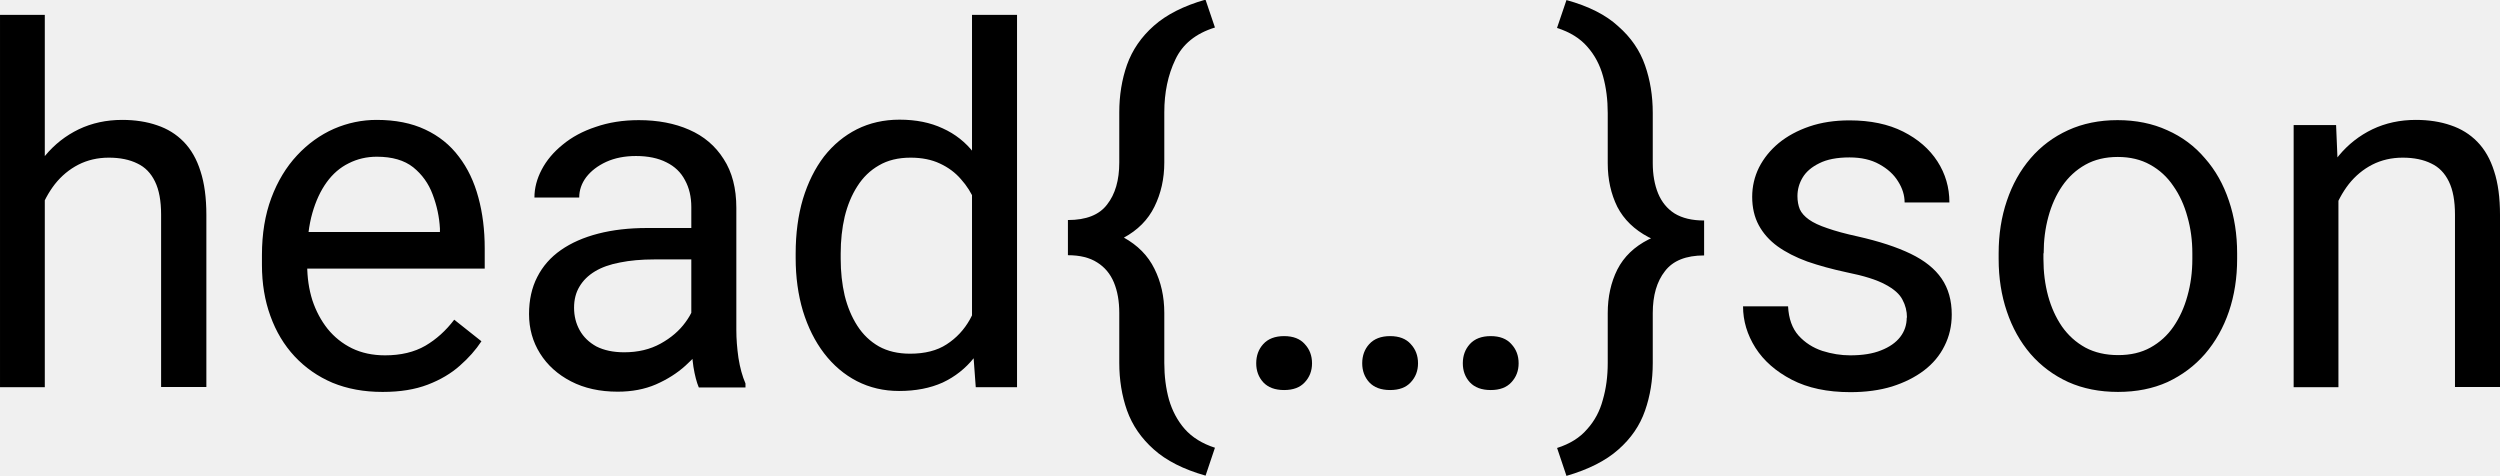
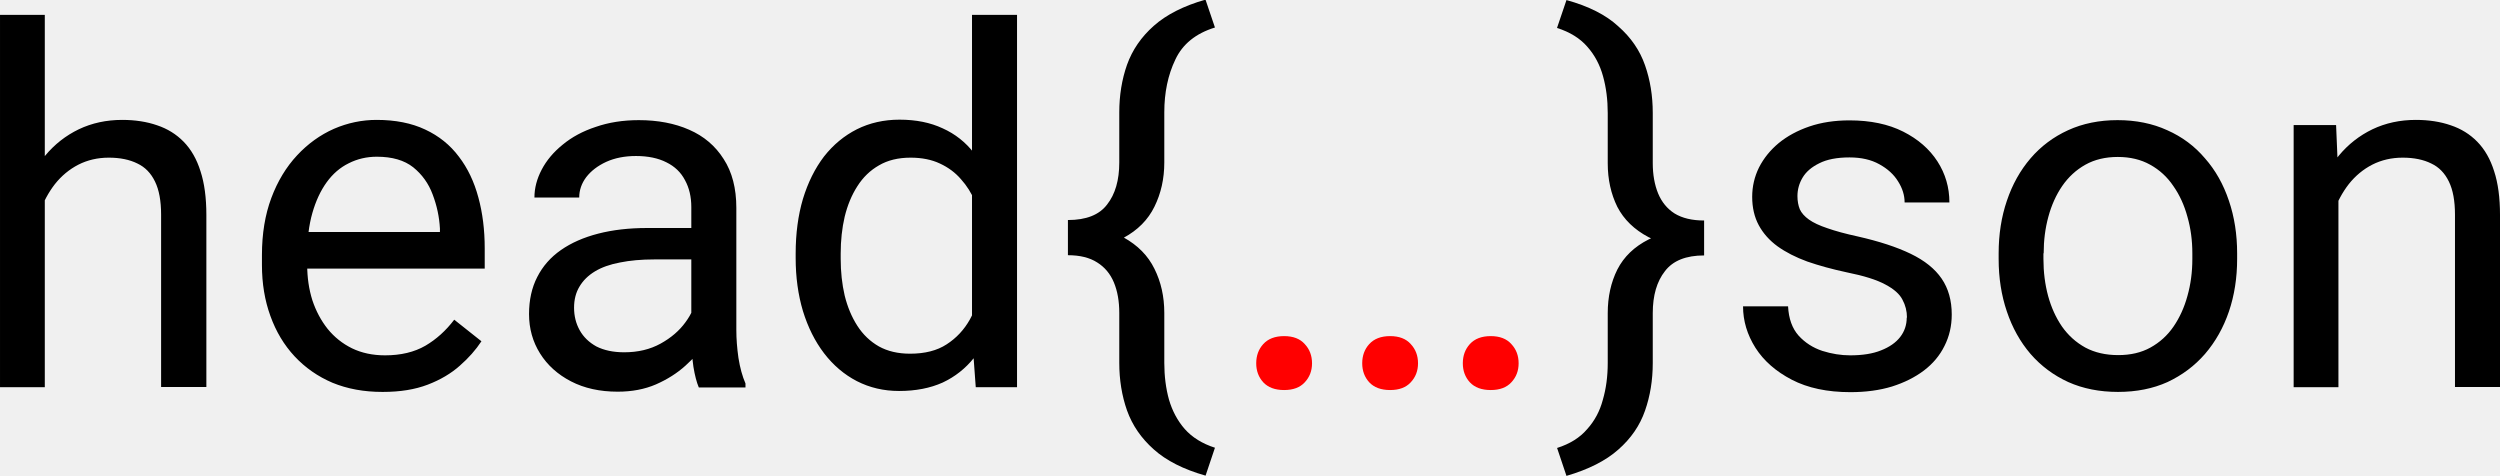
<svg xmlns="http://www.w3.org/2000/svg" width="10.661mm" height="2.029mm" viewBox="0 0 10.661 2.029" version="1.1" id="svg1">
  <defs id="defs1">
    <style type="text/css" id="style1">
      .wordmark { fill: #000000; }
+       .wordmark .primary { fill: #000000; }
+       .accent { fill: #ff0000; }
      @media (prefers-color-scheme: dark) {
        .wordmark { fill: #ffffff; }
+         .wordmark .primary { fill: #ffffff; }
      }
    </style>
  </defs>
  <g id="layer1" transform="translate(-66.18697,-133.8017)">
    <g id="text1" class="wordmark" style="font-size:3.175px;stroke-width:0.244" aria-label="head{…}son">
-       <g id="text2" style="font-size:2.117px;font-family:'Roboto Mono';-inkscape-font-specification:'Roboto Mono'" aria-label="head{…}son">
-         <path style="font-family:Roboto;-inkscape-font-specification:Roboto;opacity:1" d="m 66.378,133.865 v 1.588 h -0.191 v -1.588 z m -0.045,0.986 -0.08,-0.003 q 0.001,-0.115 0.034,-0.212 0.033,-0.098 0.093,-0.171 0.06,-0.072 0.143,-0.112 0.084,-0.04 0.185,-0.04 0.083,0 0.149,0.023 0.066,0.022 0.113,0.07 0.048,0.049 0.072,0.126 0.025,0.076 0.025,0.187 v 0.733 H 66.874 v -0.735 q 0,-0.088 -0.026,-0.141 -0.026,-0.054 -0.075,-0.077 -0.05,-0.025 -0.122,-0.025 -0.071,0 -0.13,0.03 -0.058,0.03 -0.1,0.083 -0.041,0.053 -0.065,0.121 -0.023,0.067 -0.023,0.143 z m 1.484,0.622 q -0.117,0 -0.212,-0.039 -0.094,-0.04 -0.162,-0.113 -0.067,-0.072 -0.103,-0.172 -0.036,-0.099 -0.036,-0.217 v -0.043 q 0,-0.136 0.04,-0.243 0.04,-0.107 0.11,-0.182 0.069,-0.074 0.157,-0.113 0.088,-0.038 0.182,-0.038 0.12,0 0.207,0.041 0.088,0.041 0.144,0.116 0.056,0.073 0.083,0.174 0.027,0.099 0.027,0.217 v 0.086 h -0.835 v -0.156 h 0.644 v -0.015 q -0.004,-0.074 -0.031,-0.145 -0.026,-0.07 -0.083,-0.116 -0.057,-0.045 -0.155,-0.045 -0.065,0 -0.12,0.028 -0.055,0.027 -0.094,0.081 -0.039,0.054 -0.061,0.131 -0.022,0.077 -0.022,0.179 v 0.043 q 0,0.08 0.022,0.15 0.023,0.069 0.065,0.122 0.043,0.053 0.104,0.083 0.062,0.03 0.141,0.03 0.101,0 0.172,-0.041 0.07,-0.041 0.123,-0.111 l 0.116,0.092 q -0.036,0.055 -0.092,0.104 -0.056,0.05 -0.137,0.081 -0.081,0.031 -0.191,0.031 z m 1.318,-0.212 v -0.576 q 0,-0.066 -0.027,-0.115 -0.026,-0.05 -0.079,-0.076 -0.053,-0.027 -0.13,-0.027 -0.072,0 -0.127,0.025 -0.054,0.025 -0.085,0.065 -0.03,0.04 -0.03,0.087 h -0.191 q 0,-0.06 0.031,-0.119 0.031,-0.059 0.089,-0.106 0.059,-0.049 0.141,-0.076 0.083,-0.029 0.184,-0.029 0.122,0 0.215,0.041 0.094,0.041 0.147,0.125 0.054,0.083 0.054,0.208 v 0.521 q 0,0.056 0.009,0.119 0.01,0.063 0.03,0.109 v 0.017 h -0.199 q -0.014,-0.033 -0.023,-0.088 -0.008,-0.056 -0.008,-0.103 z m 0.033,-0.487 0.002,0.134 h -0.193 q -0.082,0 -0.146,0.013 -0.064,0.012 -0.107,0.038 -0.043,0.026 -0.066,0.065 -0.023,0.038 -0.023,0.09 0,0.053 0.024,0.096 0.024,0.043 0.071,0.069 0.049,0.025 0.119,0.025 0.088,0 0.155,-0.037 0.067,-0.037 0.106,-0.091 0.04,-0.054 0.043,-0.104 l 0.082,0.092 q -0.007,0.043 -0.039,0.096 -0.032,0.053 -0.086,0.101 -0.053,0.048 -0.126,0.08 -0.072,0.031 -0.163,0.031 -0.114,0 -0.199,-0.044 -0.085,-0.044 -0.132,-0.119 -0.047,-0.075 -0.047,-0.168 0,-0.09 0.035,-0.158 0.035,-0.069 0.101,-0.115 0.066,-0.046 0.159,-0.07 0.093,-0.024 0.208,-0.024 z m 1.164,0.461 v -1.37 h 0.192 v 1.588 h -0.176 z m -0.752,-0.33 v -0.022 q 0,-0.128 0.031,-0.233 0.032,-0.105 0.09,-0.181 0.059,-0.075 0.14,-0.116 0.082,-0.041 0.182,-0.041 0.105,0 0.184,0.037 0.08,0.036 0.134,0.106 0.056,0.069 0.088,0.167 0.032,0.098 0.044,0.222 v 0.095 q -0.011,0.123 -0.044,0.221 -0.032,0.098 -0.088,0.167 -0.055,0.069 -0.134,0.106 -0.08,0.036 -0.186,0.036 -0.098,0 -0.18,-0.042 -0.081,-0.042 -0.14,-0.119 -0.058,-0.076 -0.09,-0.18 -0.031,-0.104 -0.031,-0.226 z m 0.192,-0.022 v 0.022 q 0,0.084 0.017,0.157 0.018,0.073 0.054,0.129 0.036,0.056 0.092,0.088 0.056,0.031 0.133,0.031 0.095,0 0.156,-0.04 0.062,-0.04 0.099,-0.106 0.037,-0.066 0.058,-0.144 v -0.249 q -0.012,-0.057 -0.036,-0.11 -0.023,-0.054 -0.06,-0.095 -0.036,-0.042 -0.09,-0.067 -0.053,-0.025 -0.125,-0.025 -0.079,0 -0.135,0.033 -0.056,0.032 -0.092,0.089 -0.036,0.056 -0.054,0.13 -0.017,0.073 -0.017,0.157 z m 1.556,-1.082 0.04,0.118 q -0.123,0.038 -0.169,0.137 -0.047,0.098 -0.047,0.225 v 0.214 q 0,0.103 -0.042,0.188 -0.041,0.084 -0.132,0.133 -0.09,0.05 -0.237,0.05 v -0.126 q 0.117,0 0.167,-0.066 0.052,-0.066 0.052,-0.179 v -0.214 q 0,-0.109 0.033,-0.203 0.034,-0.095 0.114,-0.166 0.081,-0.072 0.221,-0.112 z m 0.04,1.91 -0.04,0.119 q -0.141,-0.04 -0.221,-0.112 -0.08,-0.071 -0.114,-0.166 -0.033,-0.094 -0.033,-0.203 v -0.213 q 0,-0.075 -0.023,-0.13 -0.023,-0.055 -0.071,-0.085 -0.048,-0.031 -0.125,-0.031 v -0.126 q 0.147,0 0.237,0.05 0.091,0.05 0.132,0.134 0.042,0.084 0.042,0.188 v 0.213 q 0,0.085 0.02,0.157 0.021,0.072 0.067,0.125 0.048,0.054 0.129,0.08 z" id="path1" />
+       <g id="text2" class="accent" style="font-size:2.117px;font-family:'Roboto Mono';-inkscape-font-specification:'Roboto Mono'" aria-label="head{…}son">
+         <path class="primary" style="font-family:Roboto;-inkscape-font-specification:Roboto;opacity:1" d="m 66.378,133.865 v 1.588 h -0.191 v -1.588 z m -0.045,0.986 -0.08,-0.003 q 0.001,-0.115 0.034,-0.212 0.033,-0.098 0.093,-0.171 0.06,-0.072 0.143,-0.112 0.084,-0.04 0.185,-0.04 0.083,0 0.149,0.023 0.066,0.022 0.113,0.07 0.048,0.049 0.072,0.126 0.025,0.076 0.025,0.187 v 0.733 H 66.874 v -0.735 q 0,-0.088 -0.026,-0.141 -0.026,-0.054 -0.075,-0.077 -0.05,-0.025 -0.122,-0.025 -0.071,0 -0.13,0.03 -0.058,0.03 -0.1,0.083 -0.041,0.053 -0.065,0.121 -0.023,0.067 -0.023,0.143 z m 1.484,0.622 q -0.117,0 -0.212,-0.039 -0.094,-0.04 -0.162,-0.113 -0.067,-0.072 -0.103,-0.172 -0.036,-0.099 -0.036,-0.217 v -0.043 q 0,-0.136 0.04,-0.243 0.04,-0.107 0.11,-0.182 0.069,-0.074 0.157,-0.113 0.088,-0.038 0.182,-0.038 0.12,0 0.207,0.041 0.088,0.041 0.144,0.116 0.056,0.073 0.083,0.174 0.027,0.099 0.027,0.217 v 0.086 h -0.835 v -0.156 h 0.644 v -0.015 q -0.004,-0.074 -0.031,-0.145 -0.026,-0.07 -0.083,-0.116 -0.057,-0.045 -0.155,-0.045 -0.065,0 -0.12,0.028 -0.055,0.027 -0.094,0.081 -0.039,0.054 -0.061,0.131 -0.022,0.077 -0.022,0.179 v 0.043 q 0,0.08 0.022,0.15 0.023,0.069 0.065,0.122 0.043,0.053 0.104,0.083 0.062,0.03 0.141,0.03 0.101,0 0.172,-0.041 0.07,-0.041 0.123,-0.111 l 0.116,0.092 q -0.036,0.055 -0.092,0.104 -0.056,0.05 -0.137,0.081 -0.081,0.031 -0.191,0.031 z m 1.318,-0.212 v -0.576 q 0,-0.066 -0.027,-0.115 -0.026,-0.05 -0.079,-0.076 -0.053,-0.027 -0.13,-0.027 -0.072,0 -0.127,0.025 -0.054,0.025 -0.085,0.065 -0.03,0.04 -0.03,0.087 h -0.191 q 0,-0.06 0.031,-0.119 0.031,-0.059 0.089,-0.106 0.059,-0.049 0.141,-0.076 0.083,-0.029 0.184,-0.029 0.122,0 0.215,0.041 0.094,0.041 0.147,0.125 0.054,0.083 0.054,0.208 v 0.521 q 0,0.056 0.009,0.119 0.01,0.063 0.03,0.109 v 0.017 h -0.199 q -0.014,-0.033 -0.023,-0.088 -0.008,-0.056 -0.008,-0.103 z m 0.033,-0.487 0.002,0.134 h -0.193 q -0.082,0 -0.146,0.013 -0.064,0.012 -0.107,0.038 -0.043,0.026 -0.066,0.065 -0.023,0.038 -0.023,0.09 0,0.053 0.024,0.096 0.024,0.043 0.071,0.069 0.049,0.025 0.119,0.025 0.088,0 0.155,-0.037 0.067,-0.037 0.106,-0.091 0.04,-0.054 0.043,-0.104 l 0.082,0.092 q -0.007,0.043 -0.039,0.096 -0.032,0.053 -0.086,0.101 -0.053,0.048 -0.126,0.08 -0.072,0.031 -0.163,0.031 -0.114,0 -0.199,-0.044 -0.085,-0.044 -0.132,-0.119 -0.047,-0.075 -0.047,-0.168 0,-0.09 0.035,-0.158 0.035,-0.069 0.101,-0.115 0.066,-0.046 0.159,-0.07 0.093,-0.024 0.208,-0.024 z m 1.164,0.461 v -1.37 h 0.192 v 1.588 h -0.176 z m -0.752,-0.33 v -0.022 q 0,-0.128 0.031,-0.233 0.032,-0.105 0.09,-0.181 0.059,-0.075 0.14,-0.116 0.082,-0.041 0.182,-0.041 0.105,0 0.184,0.037 0.08,0.036 0.134,0.106 0.056,0.069 0.088,0.167 0.032,0.098 0.044,0.222 v 0.095 q -0.011,0.123 -0.044,0.221 -0.032,0.098 -0.088,0.167 -0.055,0.069 -0.134,0.106 -0.08,0.036 -0.186,0.036 -0.098,0 -0.18,-0.042 -0.081,-0.042 -0.14,-0.119 -0.058,-0.076 -0.09,-0.18 -0.031,-0.104 -0.031,-0.226 z m 0.192,-0.022 v 0.022 q 0,0.084 0.017,0.157 0.018,0.073 0.054,0.129 0.036,0.056 0.092,0.088 0.056,0.031 0.133,0.031 0.095,0 0.156,-0.04 0.062,-0.04 0.099,-0.106 0.037,-0.066 0.058,-0.144 v -0.249 q -0.012,-0.057 -0.036,-0.11 -0.023,-0.054 -0.06,-0.095 -0.036,-0.042 -0.09,-0.067 -0.053,-0.025 -0.125,-0.025 -0.079,0 -0.135,0.033 -0.056,0.032 -0.092,0.089 -0.036,0.056 -0.054,0.13 -0.017,0.073 -0.017,0.157 z m 1.556,-1.082 0.04,0.118 q -0.123,0.038 -0.169,0.137 -0.047,0.098 -0.047,0.225 v 0.214 q 0,0.103 -0.042,0.188 -0.041,0.084 -0.132,0.133 -0.09,0.05 -0.237,0.05 v -0.126 q 0.117,0 0.167,-0.066 0.052,-0.066 0.052,-0.179 v -0.214 q 0,-0.109 0.033,-0.203 0.034,-0.095 0.114,-0.166 0.081,-0.072 0.221,-0.112 z m 0.04,1.91 -0.04,0.119 q -0.141,-0.04 -0.221,-0.112 -0.08,-0.071 -0.114,-0.166 -0.033,-0.094 -0.033,-0.203 v -0.213 q 0,-0.075 -0.023,-0.13 -0.023,-0.055 -0.071,-0.085 -0.048,-0.031 -0.125,-0.031 v -0.126 q 0.147,0 0.237,0.05 0.091,0.05 0.132,0.134 0.042,0.084 0.042,0.188 v 0.213 q 0,0.085 0.02,0.157 0.021,0.072 0.067,0.125 0.048,0.054 0.129,0.08 z" id="path1" />
        <path style="font-family:Roboto;-inkscape-font-specification:Roboto" d="m 71.544,135.351 q 0,-0.049 0.03,-0.082 0.031,-0.034 0.089,-0.034 0.058,0 0.088,0.034 0.031,0.033 0.031,0.082 0,0.048 -0.031,0.081 -0.03,0.033 -0.088,0.033 -0.058,0 -0.089,-0.033 -0.03,-0.033 -0.03,-0.081 z m 0.452,0 q 0,-0.049 0.03,-0.082 0.031,-0.034 0.089,-0.034 0.058,0 0.088,0.034 0.031,0.033 0.031,0.082 0,0.048 -0.031,0.081 -0.03,0.033 -0.088,0.033 -0.058,0 -0.089,-0.033 -0.03,-0.033 -0.03,-0.081 z m 0.429,0 q 0,-0.049 0.03,-0.082 0.031,-0.034 0.089,-0.034 0.058,0 0.088,0.034 0.031,0.033 0.031,0.082 0,0.048 -0.031,0.081 -0.03,0.033 -0.088,0.033 -0.058,0 -0.089,-0.033 -0.03,-0.033 -0.03,-0.081 z" id="path2" />
-         <path style="font-family:Roboto;-inkscape-font-specification:Roboto;opacity:1" d="m 72.827,133.92 0.04,-0.118 q 0.142,0.039 0.221,0.112 0.081,0.071 0.114,0.166 0.033,0.094 0.033,0.203 v 0.214 q 0,0.074 0.023,0.13 0.023,0.055 0.07,0.085 0.049,0.03 0.126,0.03 v 0.117 q -0.146,0 -0.237,-0.046 -0.091,-0.048 -0.133,-0.129 -0.041,-0.083 -0.041,-0.186 v -0.214 q 0,-0.085 -0.02,-0.157 -0.02,-0.073 -0.067,-0.126 -0.047,-0.054 -0.129,-0.08 z m 0.04,1.911 -0.04,-0.119 q 0.082,-0.026 0.128,-0.08 0.048,-0.053 0.067,-0.125 0.021,-0.072 0.021,-0.157 v -0.213 q 0,-0.104 0.041,-0.186 0.042,-0.082 0.133,-0.128 0.091,-0.048 0.237,-0.048 v 0.116 q -0.116,0 -0.167,0.067 -0.052,0.066 -0.052,0.179 v 0.213 q 0,0.109 -0.033,0.203 -0.033,0.095 -0.114,0.166 -0.08,0.071 -0.221,0.112 z m 1.452,-0.675 q 0,-0.041 -0.019,-0.076 -0.018,-0.036 -0.073,-0.065 -0.055,-0.03 -0.165,-0.052 -0.093,-0.02 -0.168,-0.046 -0.074,-0.027 -0.127,-0.065 -0.052,-0.038 -0.08,-0.09 -0.028,-0.052 -0.028,-0.121 0,-0.066 0.029,-0.125 0.03,-0.059 0.084,-0.104 0.055,-0.045 0.131,-0.071 0.076,-0.026 0.171,-0.026 0.134,0 0.229,0.048 0.095,0.048 0.146,0.127 0.051,0.079 0.051,0.175 h -0.191 q 0,-0.046 -0.028,-0.09 -0.027,-0.044 -0.08,-0.073 -0.052,-0.029 -0.127,-0.029 -0.08,0 -0.129,0.025 -0.049,0.024 -0.071,0.061 -0.022,0.037 -0.022,0.079 0,0.031 0.01,0.056 0.011,0.024 0.039,0.044 0.028,0.02 0.079,0.037 0.051,0.018 0.129,0.035 0.137,0.031 0.226,0.074 0.089,0.043 0.132,0.106 0.043,0.063 0.043,0.153 0,0.073 -0.031,0.134 -0.03,0.061 -0.088,0.105 -0.057,0.043 -0.136,0.068 -0.079,0.024 -0.177,0.024 -0.148,0 -0.25,-0.053 -0.102,-0.053 -0.155,-0.136 -0.053,-0.084 -0.053,-0.177 h 0.192 q 0.004,0.079 0.045,0.125 0.041,0.045 0.101,0.065 0.06,0.019 0.119,0.019 0.079,0 0.131,-0.021 0.054,-0.021 0.082,-0.057 0.028,-0.036 0.028,-0.083 z m 0.391,-0.25 v -0.024 q 0,-0.121 0.035,-0.224 0.035,-0.104 0.101,-0.181 0.066,-0.077 0.16,-0.12 0.094,-0.043 0.211,-0.043 0.118,0 0.212,0.043 0.095,0.042 0.161,0.12 0.067,0.076 0.102,0.181 0.035,0.103 0.035,0.224 v 0.024 q 0,0.121 -0.035,0.224 -0.035,0.103 -0.102,0.181 -0.066,0.076 -0.16,0.12 -0.093,0.042 -0.211,0.042 -0.118,0 -0.212,-0.042 -0.094,-0.043 -0.161,-0.12 -0.066,-0.077 -0.101,-0.181 -0.035,-0.103 -0.035,-0.224 z m 0.191,-0.024 v 0.024 q 0,0.084 0.02,0.158 0.02,0.073 0.059,0.13 0.04,0.057 0.1,0.09 0.06,0.032 0.14,0.032 0.079,0 0.137,-0.032 0.06,-0.033 0.099,-0.09 0.039,-0.057 0.059,-0.13 0.021,-0.074 0.021,-0.158 v -0.024 q 0,-0.083 -0.021,-0.156 -0.02,-0.074 -0.06,-0.131 -0.039,-0.058 -0.099,-0.091 -0.059,-0.033 -0.138,-0.033 -0.079,0 -0.138,0.033 -0.059,0.033 -0.099,0.091 -0.039,0.057 -0.059,0.131 -0.02,0.073 -0.02,0.156 z m 1.258,-0.309 v 0.88 h -0.191 v -1.118 h 0.181 z m -0.045,0.278 -0.08,-0.003 q 0.001,-0.115 0.034,-0.212 0.033,-0.098 0.093,-0.171 0.06,-0.072 0.143,-0.112 0.084,-0.04 0.185,-0.04 0.083,0 0.149,0.023 0.066,0.022 0.113,0.07 0.048,0.049 0.072,0.126 0.025,0.076 0.025,0.187 v 0.733 H 76.656 v -0.735 q 0,-0.088 -0.026,-0.141 -0.026,-0.054 -0.075,-0.077 -0.05,-0.025 -0.122,-0.025 -0.071,0 -0.13,0.03 -0.058,0.03 -0.1,0.083 -0.041,0.053 -0.065,0.121 -0.023,0.067 -0.023,0.143 z" id="path3" />
+         <path class="primary" style="font-family:Roboto;-inkscape-font-specification:Roboto;opacity:1" d="m 72.827,133.92 0.04,-0.118 q 0.142,0.039 0.221,0.112 0.081,0.071 0.114,0.166 0.033,0.094 0.033,0.203 v 0.214 q 0,0.074 0.023,0.13 0.023,0.055 0.07,0.085 0.049,0.03 0.126,0.03 v 0.117 q -0.146,0 -0.237,-0.046 -0.091,-0.048 -0.133,-0.129 -0.041,-0.083 -0.041,-0.186 v -0.214 q 0,-0.085 -0.02,-0.157 -0.02,-0.073 -0.067,-0.126 -0.047,-0.054 -0.129,-0.08 z m 0.04,1.911 -0.04,-0.119 q 0.082,-0.026 0.128,-0.08 0.048,-0.053 0.067,-0.125 0.021,-0.072 0.021,-0.157 v -0.213 q 0,-0.104 0.041,-0.186 0.042,-0.082 0.133,-0.128 0.091,-0.048 0.237,-0.048 v 0.116 q -0.116,0 -0.167,0.067 -0.052,0.066 -0.052,0.179 v 0.213 q 0,0.109 -0.033,0.203 -0.033,0.095 -0.114,0.166 -0.08,0.071 -0.221,0.112 z m 1.452,-0.675 q 0,-0.041 -0.019,-0.076 -0.018,-0.036 -0.073,-0.065 -0.055,-0.03 -0.165,-0.052 -0.093,-0.02 -0.168,-0.046 -0.074,-0.027 -0.127,-0.065 -0.052,-0.038 -0.08,-0.09 -0.028,-0.052 -0.028,-0.121 0,-0.066 0.029,-0.125 0.03,-0.059 0.084,-0.104 0.055,-0.045 0.131,-0.071 0.076,-0.026 0.171,-0.026 0.134,0 0.229,0.048 0.095,0.048 0.146,0.127 0.051,0.079 0.051,0.175 h -0.191 q 0,-0.046 -0.028,-0.09 -0.027,-0.044 -0.08,-0.073 -0.052,-0.029 -0.127,-0.029 -0.08,0 -0.129,0.025 -0.049,0.024 -0.071,0.061 -0.022,0.037 -0.022,0.079 0,0.031 0.01,0.056 0.011,0.024 0.039,0.044 0.028,0.02 0.079,0.037 0.051,0.018 0.129,0.035 0.137,0.031 0.226,0.074 0.089,0.043 0.132,0.106 0.043,0.063 0.043,0.153 0,0.073 -0.031,0.134 -0.03,0.061 -0.088,0.105 -0.057,0.043 -0.136,0.068 -0.079,0.024 -0.177,0.024 -0.148,0 -0.25,-0.053 -0.102,-0.053 -0.155,-0.136 -0.053,-0.084 -0.053,-0.177 h 0.192 q 0.004,0.079 0.045,0.125 0.041,0.045 0.101,0.065 0.06,0.019 0.119,0.019 0.079,0 0.131,-0.021 0.054,-0.021 0.082,-0.057 0.028,-0.036 0.028,-0.083 z m 0.391,-0.25 v -0.024 q 0,-0.121 0.035,-0.224 0.035,-0.104 0.101,-0.181 0.066,-0.077 0.16,-0.12 0.094,-0.043 0.211,-0.043 0.118,0 0.212,0.043 0.095,0.042 0.161,0.12 0.067,0.076 0.102,0.181 0.035,0.103 0.035,0.224 v 0.024 q 0,0.121 -0.035,0.224 -0.035,0.103 -0.102,0.181 -0.066,0.076 -0.16,0.12 -0.093,0.042 -0.211,0.042 -0.118,0 -0.212,-0.042 -0.094,-0.043 -0.161,-0.12 -0.066,-0.077 -0.101,-0.181 -0.035,-0.103 -0.035,-0.224 z m 0.191,-0.024 v 0.024 q 0,0.084 0.02,0.158 0.02,0.073 0.059,0.13 0.04,0.057 0.1,0.09 0.06,0.032 0.14,0.032 0.079,0 0.137,-0.032 0.06,-0.033 0.099,-0.09 0.039,-0.057 0.059,-0.13 0.021,-0.074 0.021,-0.158 v -0.024 q 0,-0.083 -0.021,-0.156 -0.02,-0.074 -0.06,-0.131 -0.039,-0.058 -0.099,-0.091 -0.059,-0.033 -0.138,-0.033 -0.079,0 -0.138,0.033 -0.059,0.033 -0.099,0.091 -0.039,0.057 -0.059,0.131 -0.02,0.073 -0.02,0.156 z m 1.258,-0.309 v 0.88 h -0.191 v -1.118 h 0.181 z m -0.045,0.278 -0.08,-0.003 q 0.001,-0.115 0.034,-0.212 0.033,-0.098 0.093,-0.171 0.06,-0.072 0.143,-0.112 0.084,-0.04 0.185,-0.04 0.083,0 0.149,0.023 0.066,0.022 0.113,0.07 0.048,0.049 0.072,0.126 0.025,0.076 0.025,0.187 v 0.733 H 76.656 v -0.735 q 0,-0.088 -0.026,-0.141 -0.026,-0.054 -0.075,-0.077 -0.05,-0.025 -0.122,-0.025 -0.071,0 -0.13,0.03 -0.058,0.03 -0.1,0.083 -0.041,0.053 -0.065,0.121 -0.023,0.067 -0.023,0.143 z" id="path3" />
      </g>
    </g>
  </g>
</svg>
